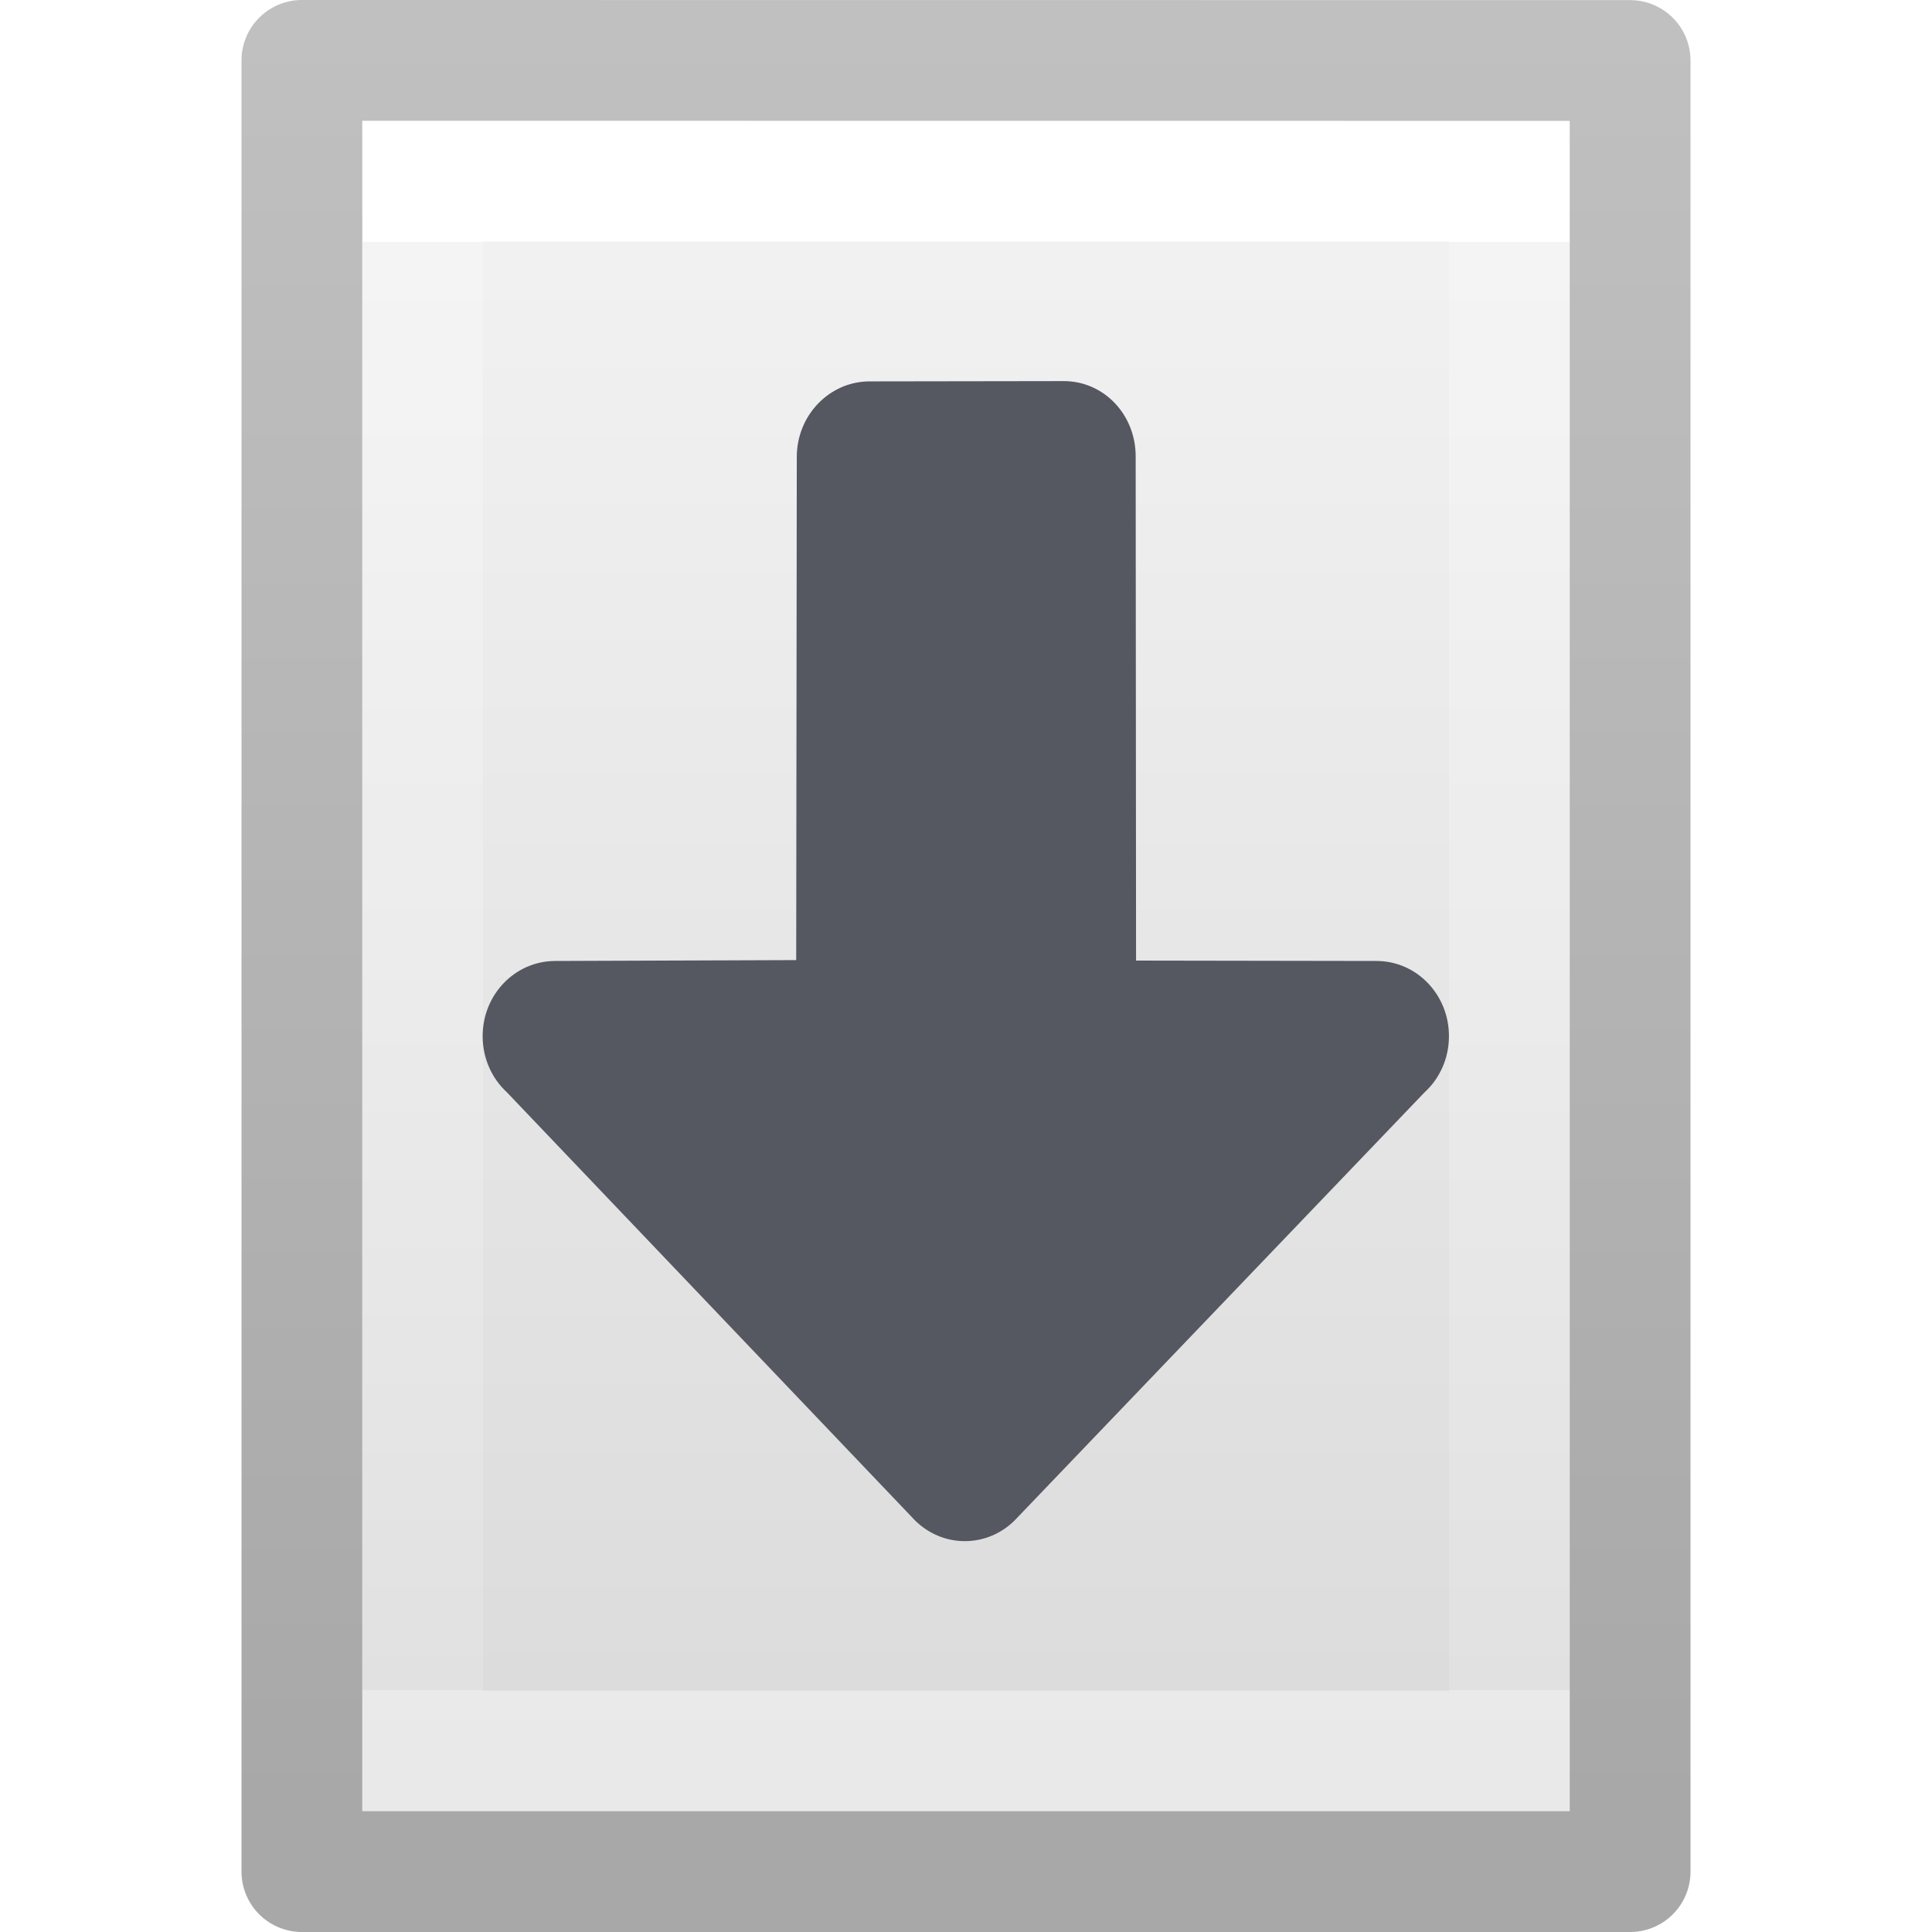
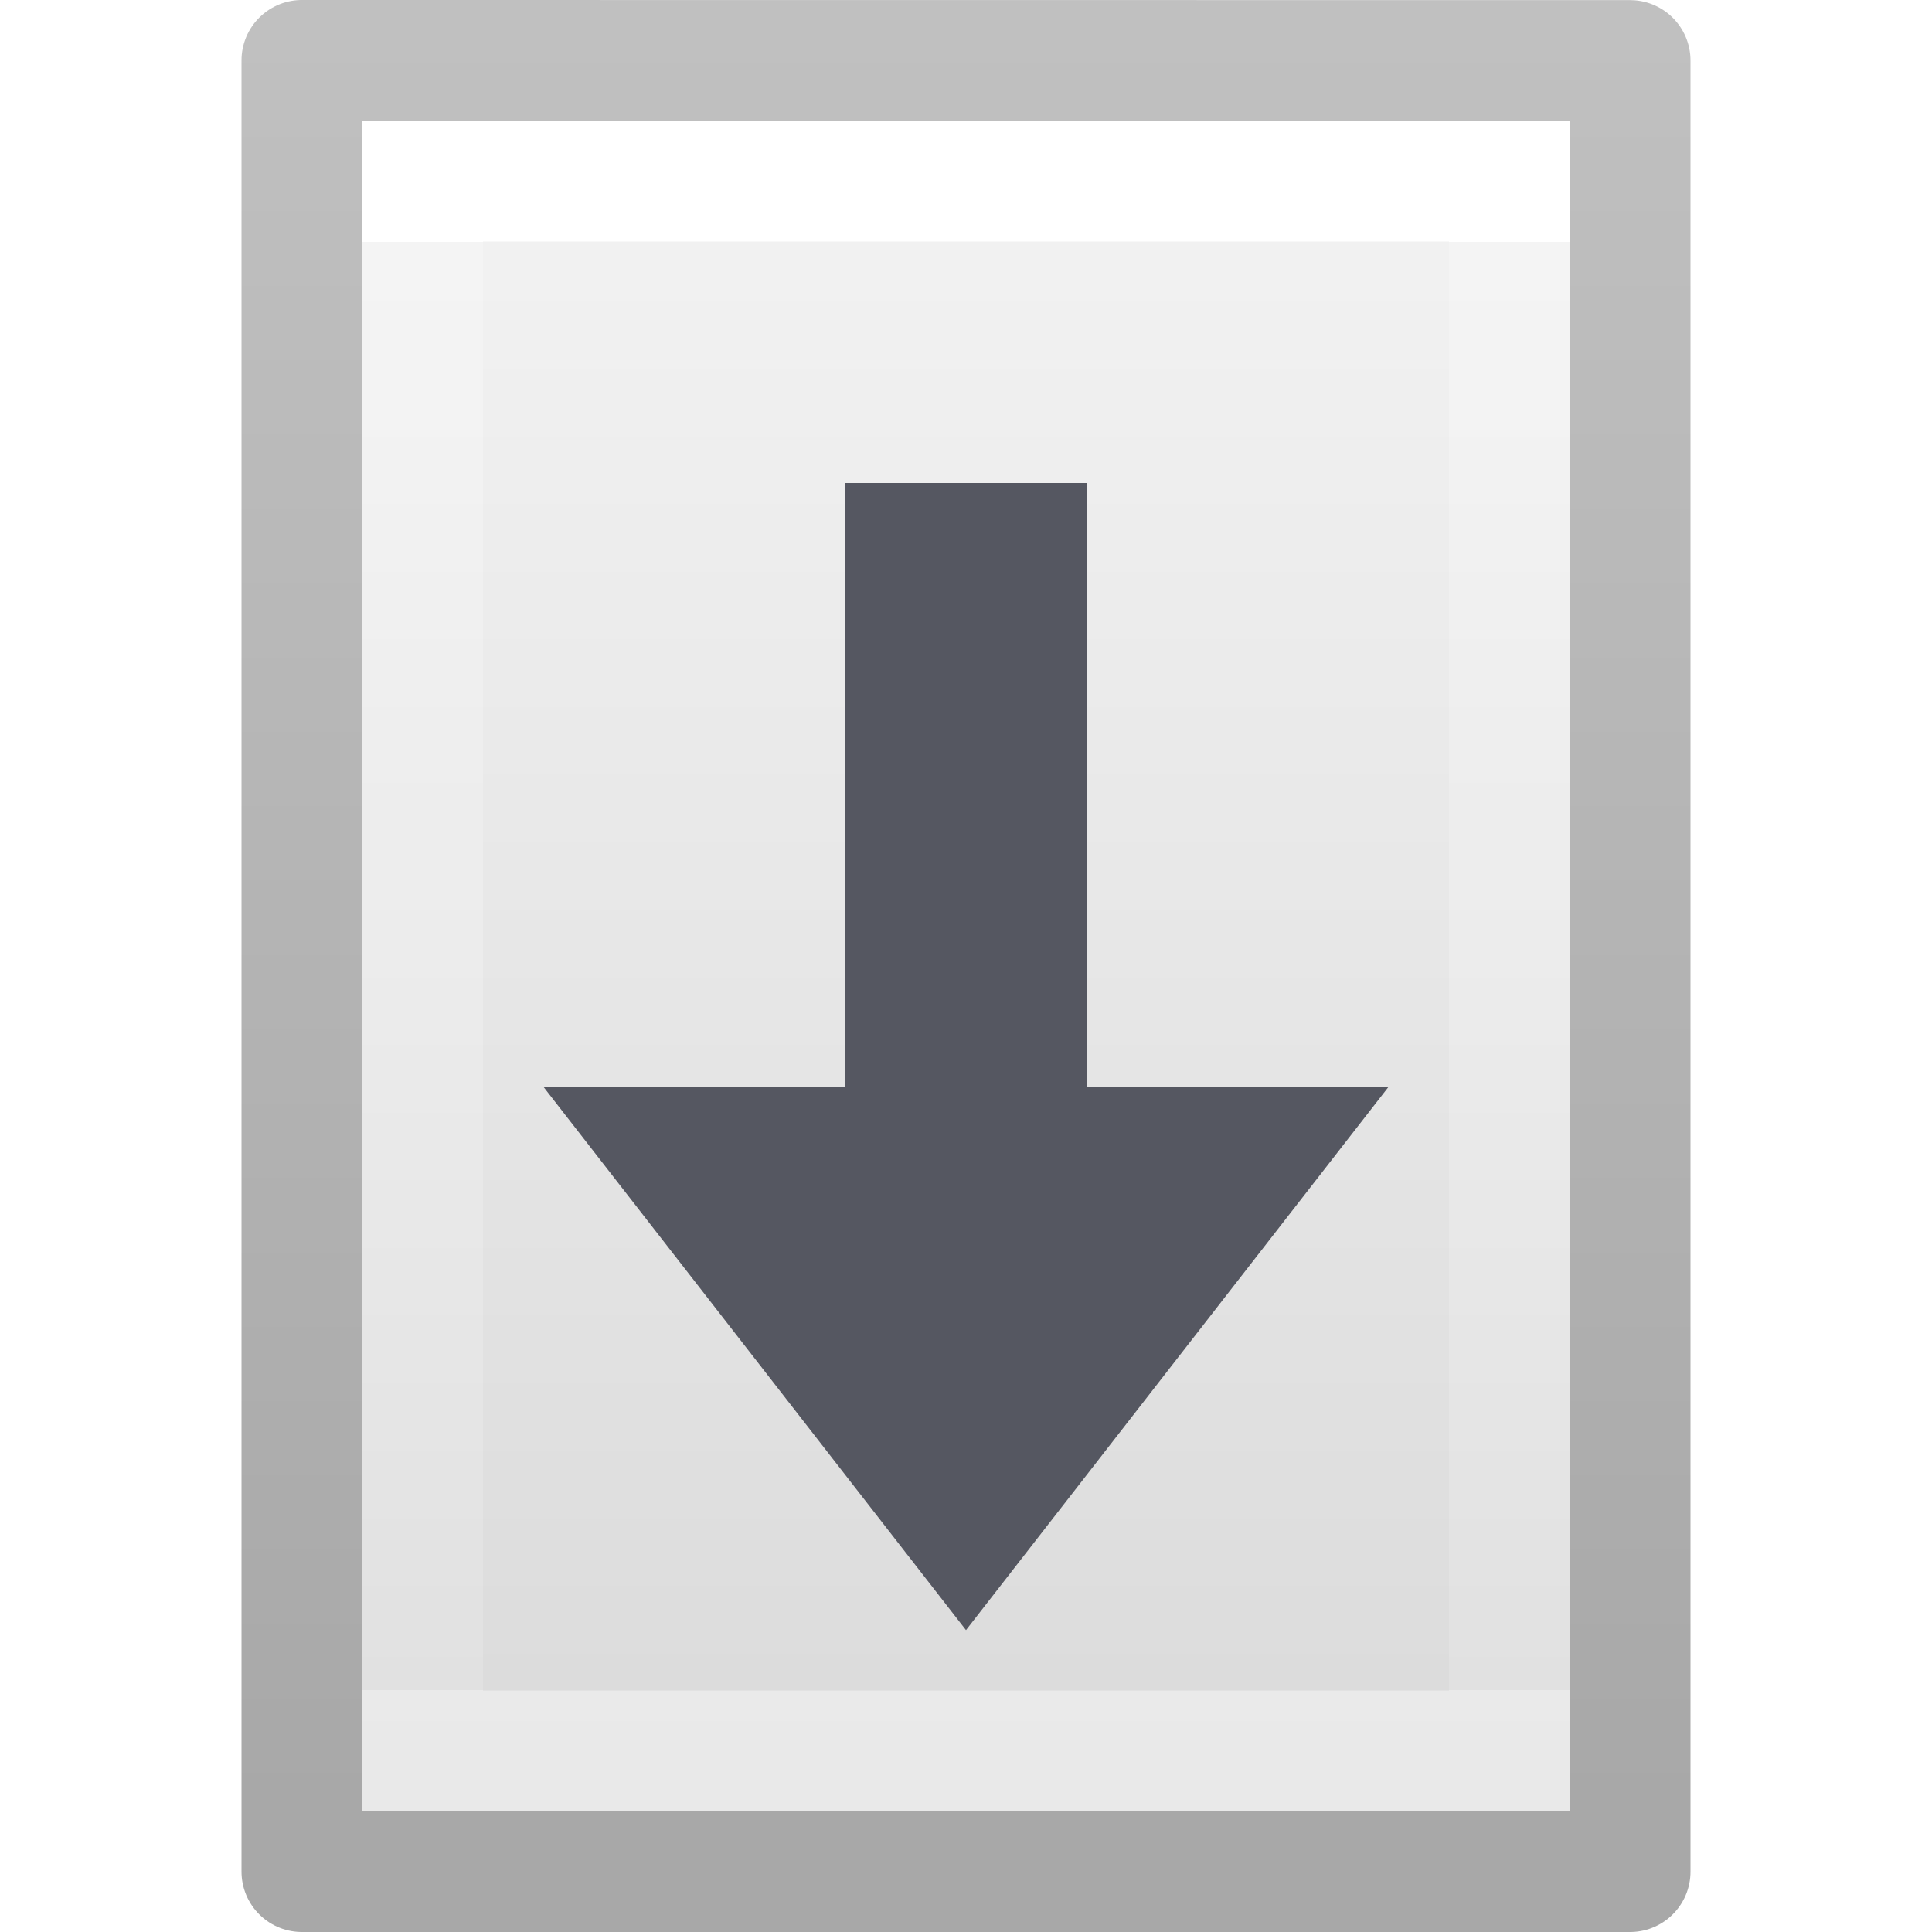
<svg xmlns="http://www.w3.org/2000/svg" xmlns:xlink="http://www.w3.org/1999/xlink" id="svg3942" height="16" width="16" version="1.1" xml:space="preserve">
  <defs id="defs3944">
    <linearGradient gradientTransform="matrix(0.2537859,0,0,0.3050187,19.12898,-0.685477)" gradientUnits="userSpaceOnUse" xlink:href="#linearGradient3104-9" id="linearGradient3092" y2="2.906" x2="-51.786" y1="50.786" x1="-51.786" />
    <linearGradient id="linearGradient3104-9">
      <stop offset="0" style="stop-color:#000000;stop-opacity:0.34" id="stop3106-5" />
      <stop offset="1" style="stop-color:#000000;stop-opacity:0.247" id="stop3108-5" />
    </linearGradient>
    <linearGradient gradientTransform="matrix(0.2432432,0,0,0.3513513,2.162164,-0.432428)" gradientUnits="userSpaceOnUse" xlink:href="#linearGradient3977" id="linearGradient3095" y2="41.077" x2="24" y1="6.923" x1="24" />
    <linearGradient id="linearGradient3977">
      <stop offset="0" style="stop-color:#ffffff;stop-opacity:1" id="stop3979" />
      <stop offset="0" style="stop-color:#ffffff;stop-opacity:0.235" id="stop3981" />
      <stop offset="1" style="stop-color:#ffffff;stop-opacity:0.157" id="stop3983" />
      <stop offset="1" style="stop-color:#ffffff;stop-opacity:0.392" id="stop3985" />
    </linearGradient>
    <linearGradient id="linearGradient3600">
      <stop offset="0" style="stop-color:#f4f4f4;stop-opacity:1" id="stop3602" />
      <stop offset="1" style="stop-color:#dbdbdb;stop-opacity:1" id="stop3604" />
    </linearGradient>
    <linearGradient gradientTransform="matrix(0.2857136,0,0,0.304197,1.142873,0.2326048)" gradientUnits="userSpaceOnUse" xlink:href="#linearGradient3600" id="linearGradient3940" y2="47.013" x2="25.132" y1="0.985" x1="25.132" />
  </defs>
  <path d="m 3,1 c 2.292,0 10,8.904e-4 10,8.904e-4 L 13,15 C 13,15 6.333,15 3,15 3,10.333 3,5.667 3,1 Z" id="path4160" style="display:inline;fill:url(#linearGradient3940);fill-opacity:1;stroke:none" />
  <path d="M 12.5,14.5 H 3.5 V 1.5 H 12.5 Z" id="rect6741-1" style="fill:none;stroke:url(#linearGradient3095);stroke-width:1;stroke-linecap:round;stroke-linejoin:miter;stroke-miterlimit:4;stroke-dasharray:none;stroke-dashoffset:0;stroke-opacity:1" />
  <path d="m 2.5,0.5 c 2.521,0 11,9.54e-4 11,9.54e-4 l 1.3e-5,14.999 c 0,0 -7.333,0 -11,0 0,-5 0,-10 10e-8,-15 z" id="path4160-8" style="display:inline;fill:none;stroke:url(#linearGradient3092);stroke-width:1;stroke-linecap:butt;stroke-linejoin:round;stroke-miterlimit:4;stroke-dasharray:none;stroke-dashoffset:0;stroke-opacity:1" />
-   <path id="path873-5-5" style="display:inline;opacity:1;fill:#555761;stroke:none;stroke-width:4;stroke-linecap:round;stroke-linejoin:round;stop-color:#000000" d="M 17,13.774 C 17,13.343 16.665,12.996 16.25,12.996 l -2.488,-0.004 -0.004,-5.22 C 13.757,7.34 13.428,6.994 13.012,6.995 l -2.008,0.003 c -0.416,5.471e-4 -0.753,0.351 -0.753,0.782 l -0.006,5.207 -2.495,0.009 C 7.335,12.997 7,13.343 7,13.774 c 0,0.232 0.097,0.44 0.252,0.582 l 4.224,4.431 C 11.61,18.919 11.791,19 11.99,19 c 0.199,0 0.38,-0.081 0.514,-0.213 l 4.243,-4.431 C 16.903,14.214 17,14.006 17,13.774 Z" transform="matrix(0.8002463,0,0,0.8002463,-1.604649,-2.441589)" />
+   <path id="path843" d="m 7,4 h 2 v 5 h 2.5 L 8,13.5 4.5,9 H 7 Z" style="display:inline;fill:#555761;fill-opacity:1;stroke:none;stroke-width:1px;stroke-linecap:butt;stroke-linejoin:miter;stroke-opacity:1" />
</svg>
